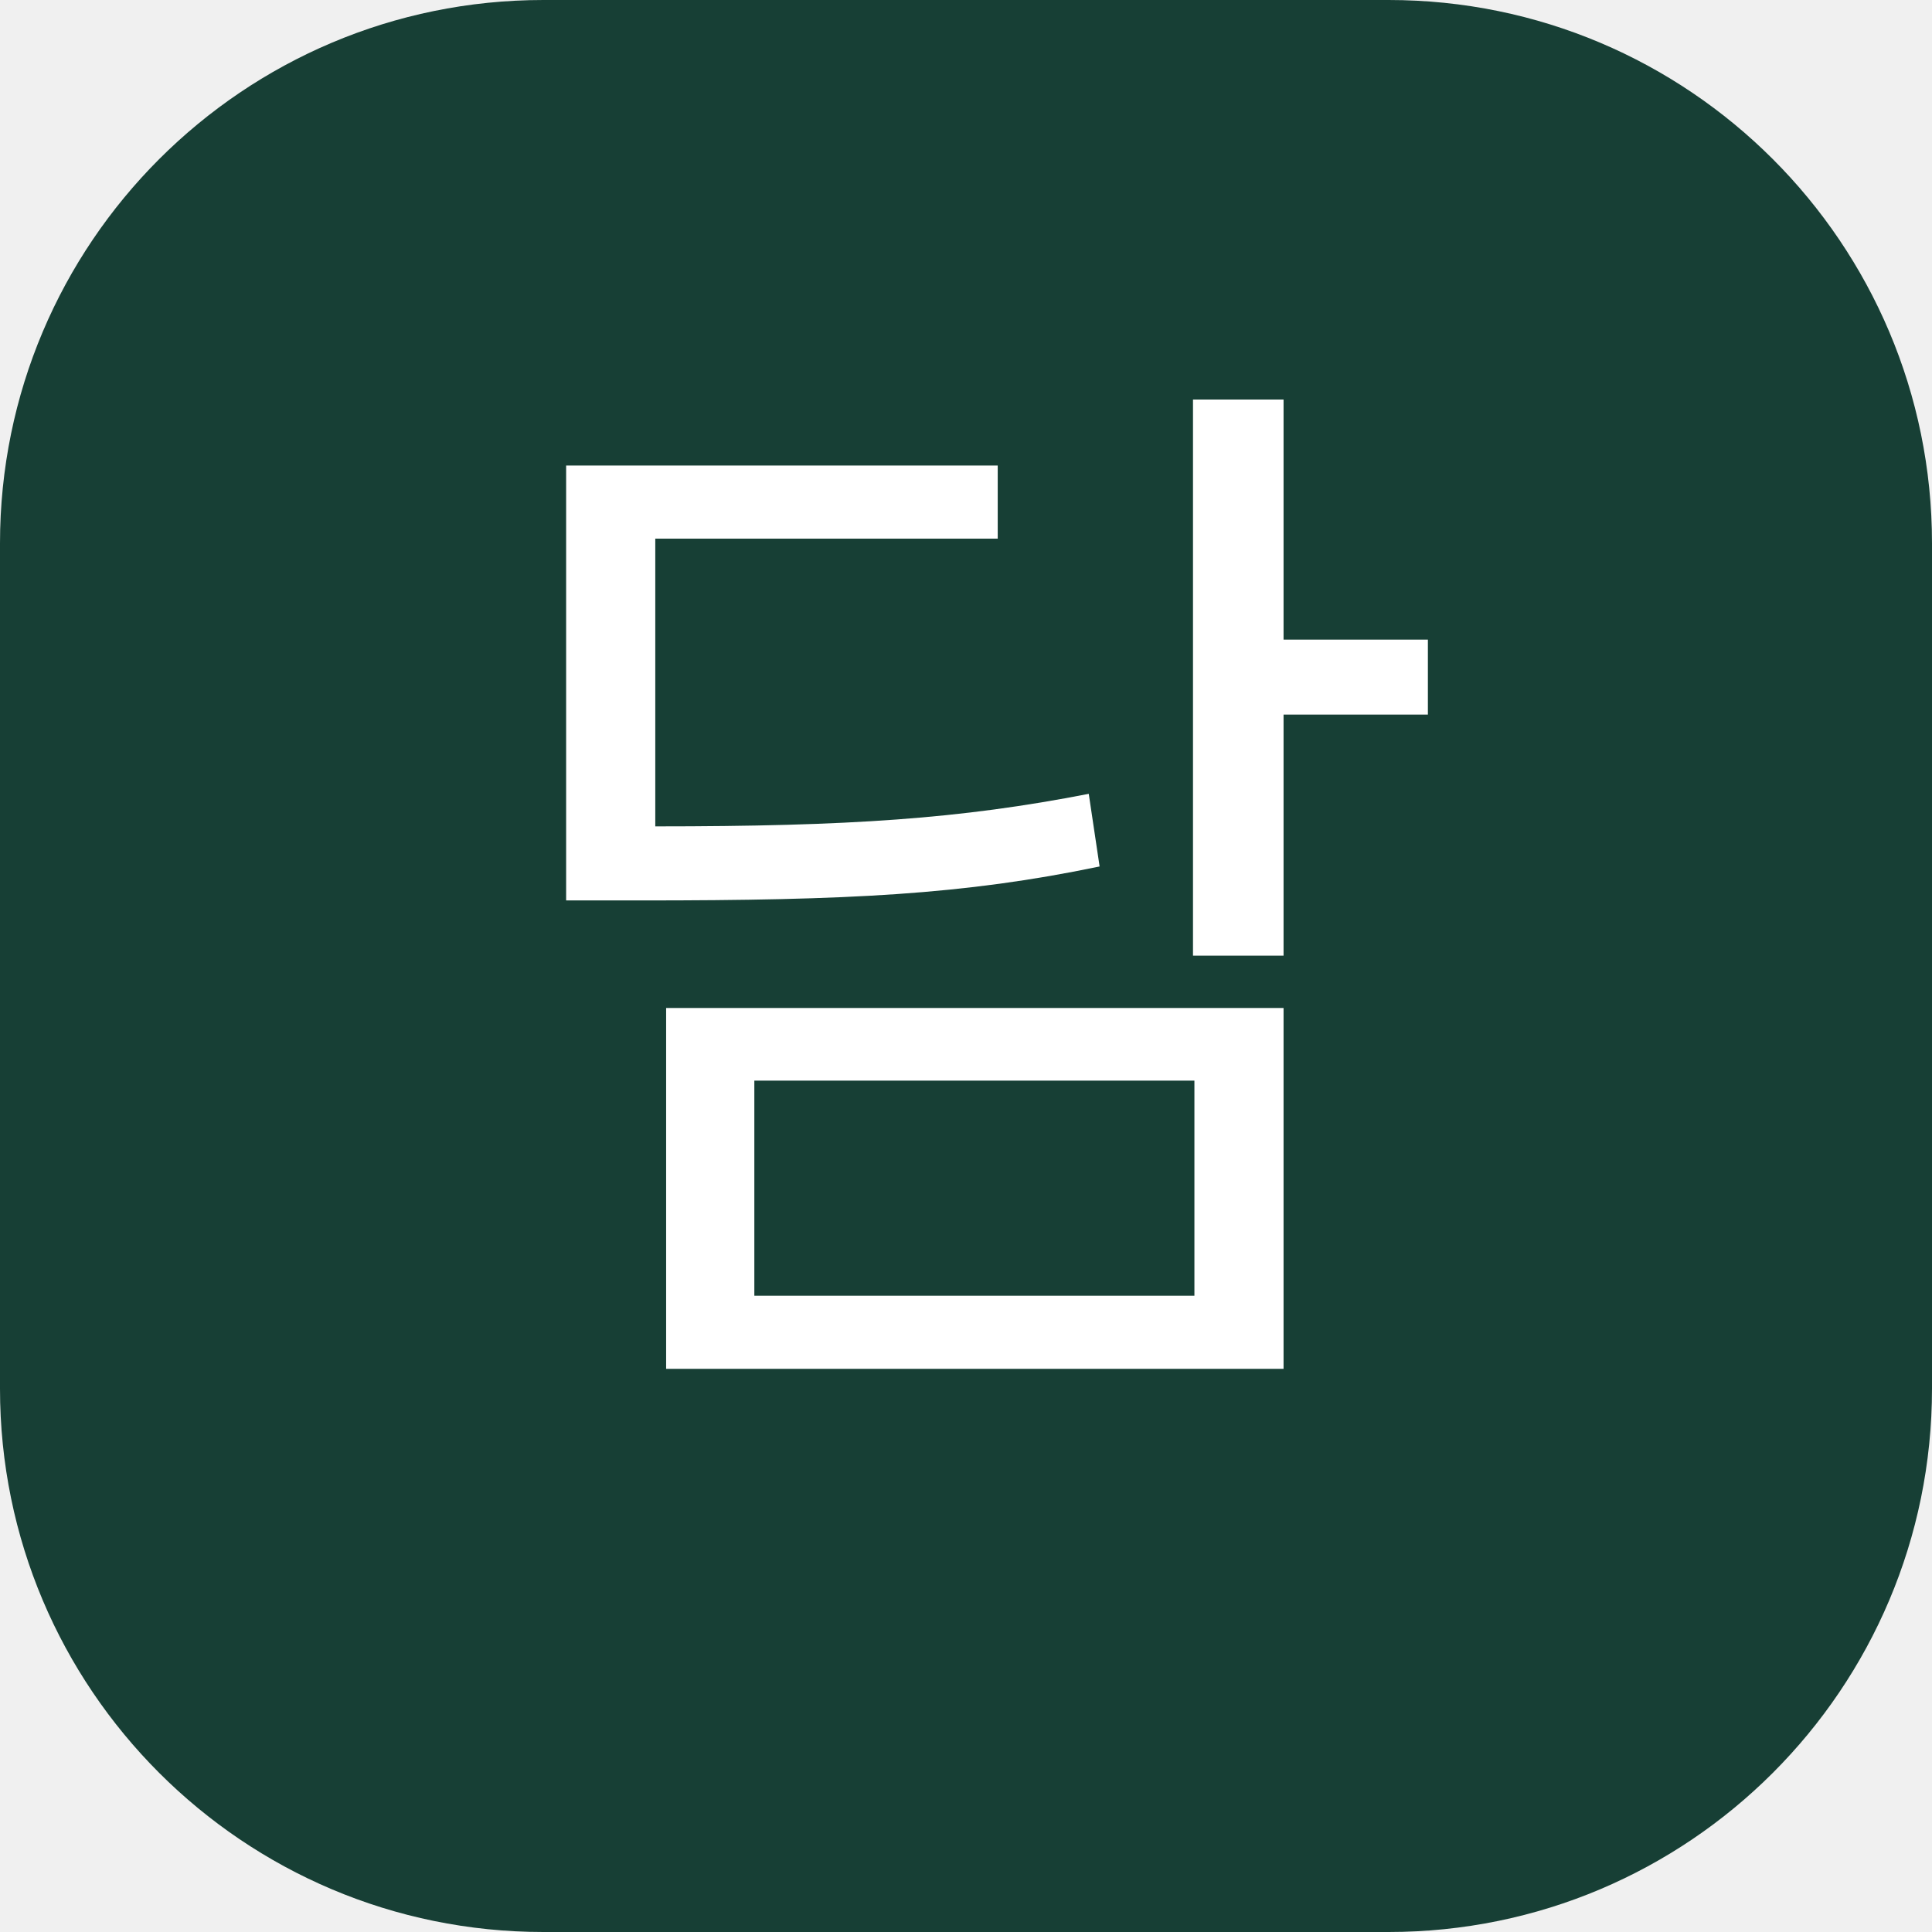
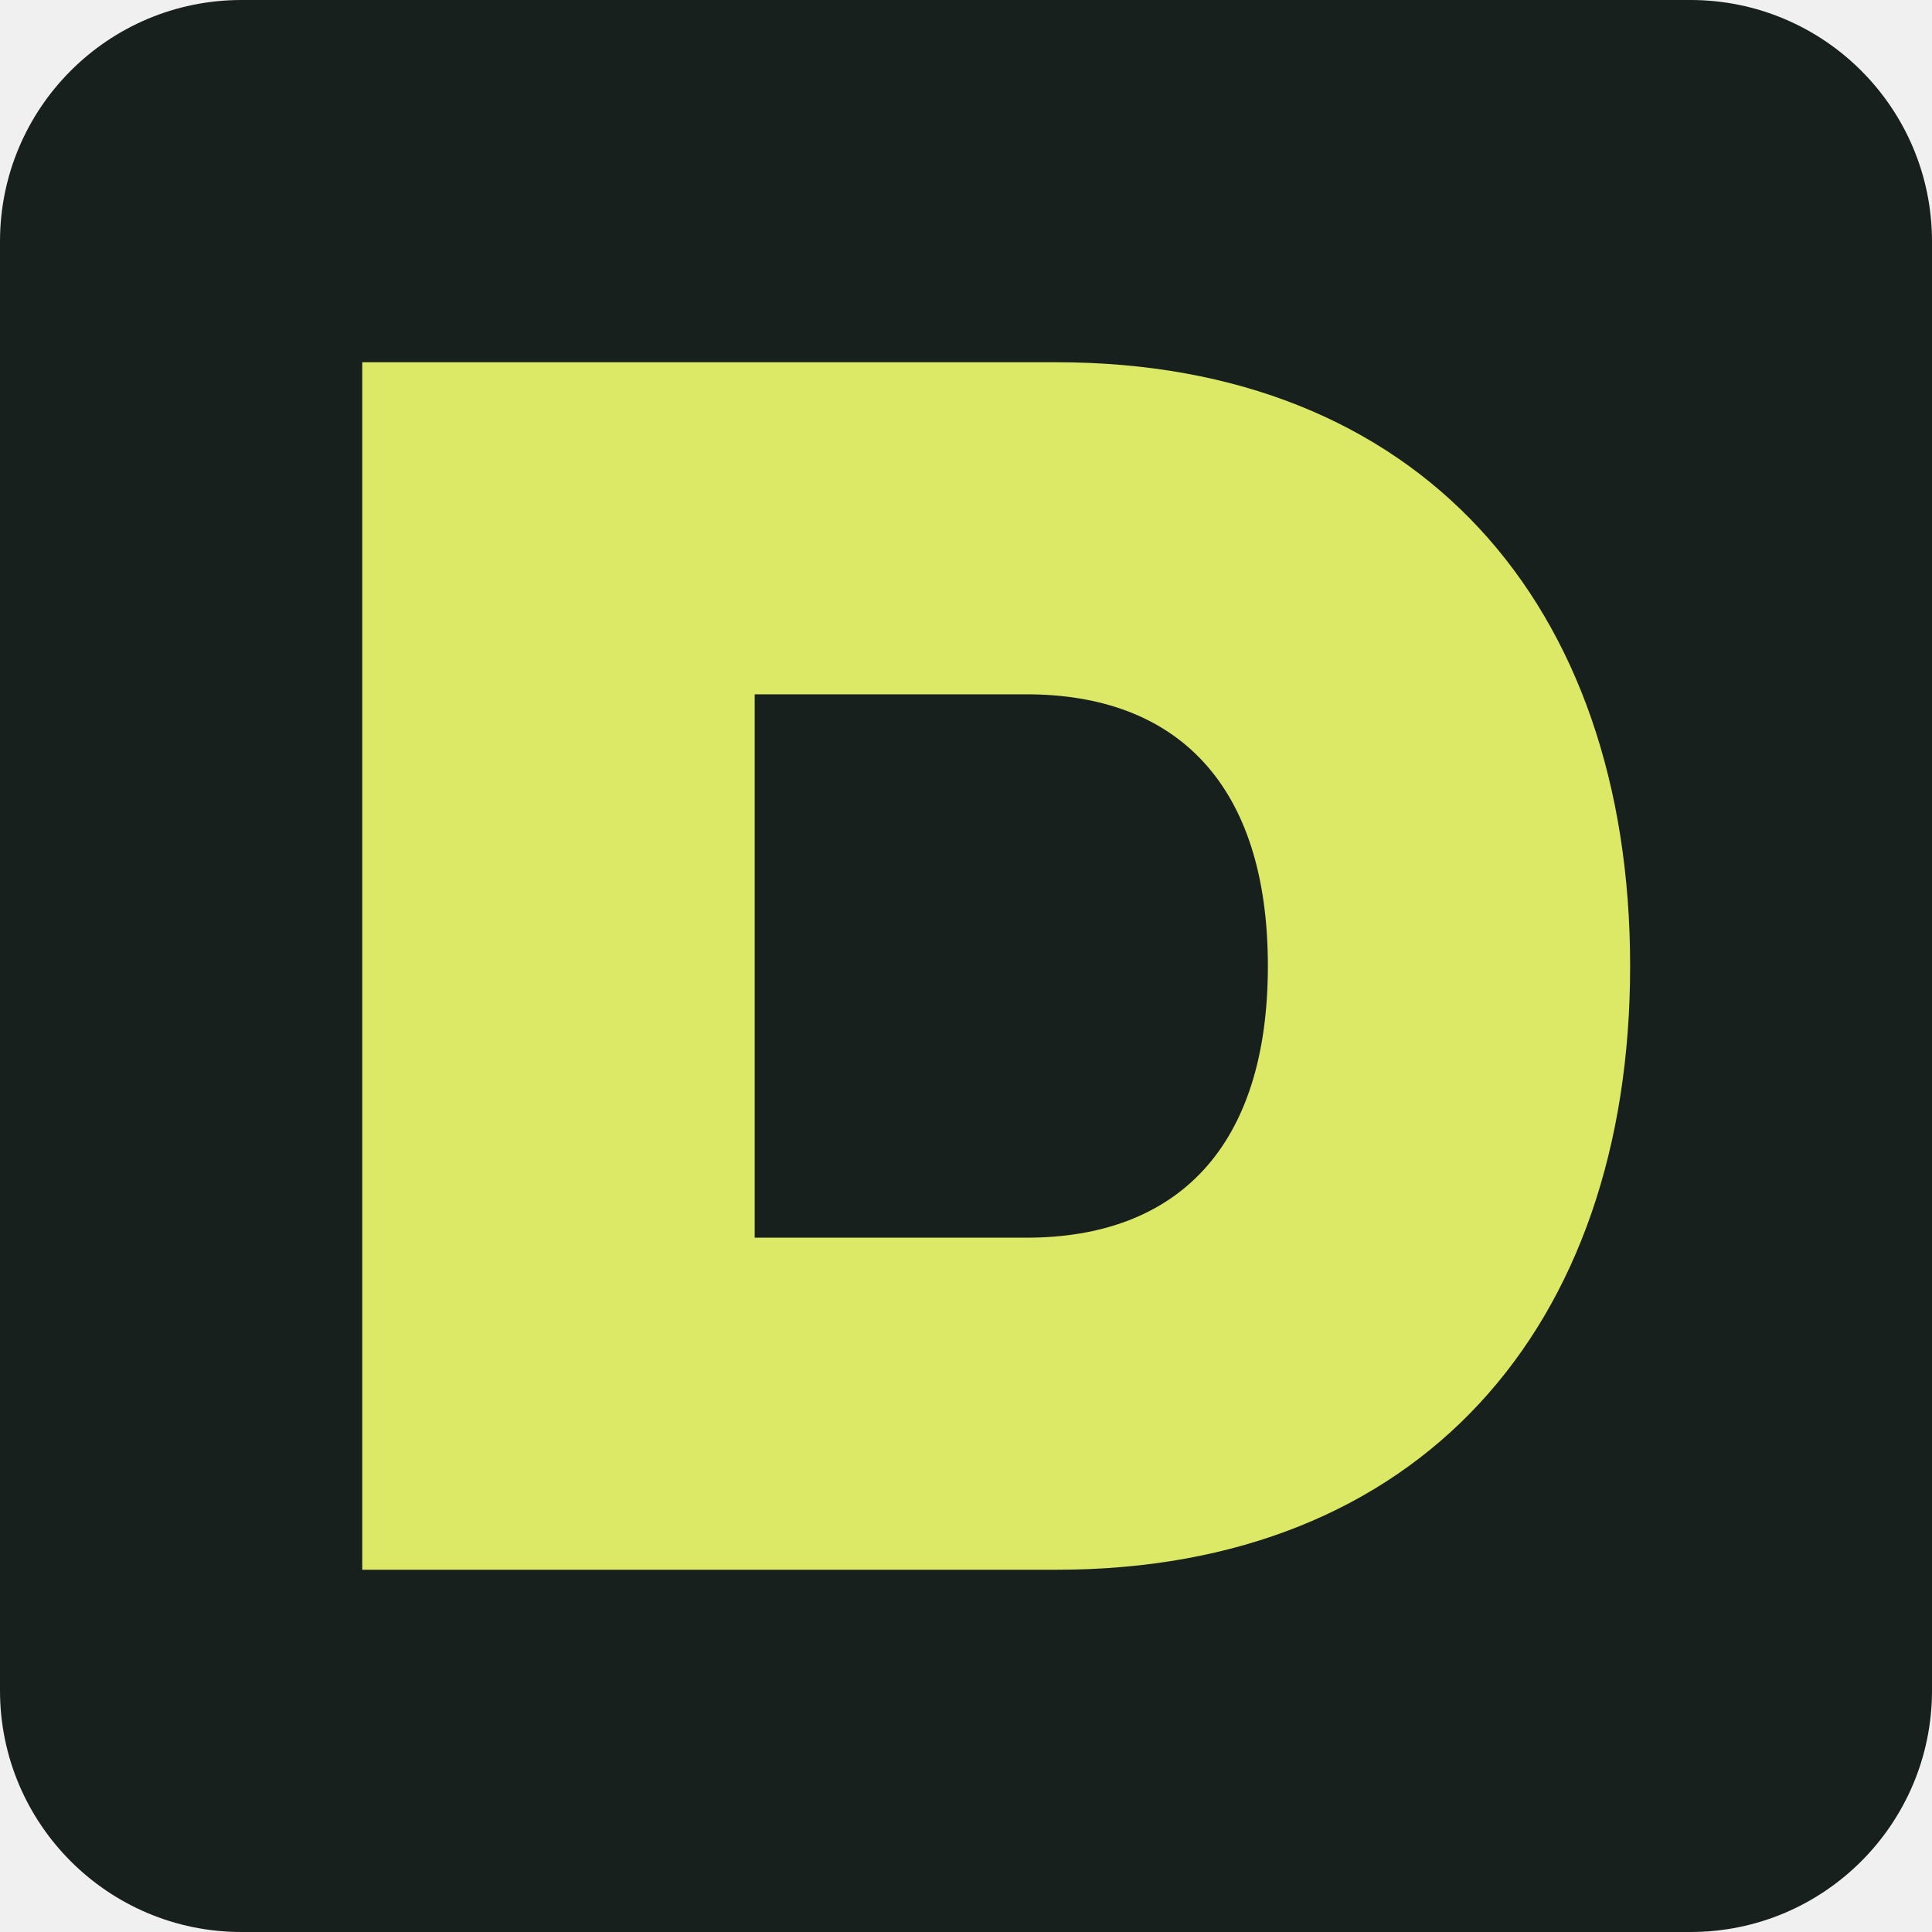
<svg xmlns="http://www.w3.org/2000/svg" viewBox="0 0 64 64">
-   <rect width="64" height="64" rx="18" fill="#173f35" />
-   <text x="32" y="43" text-anchor="middle" font-family="serif" font-size="36" fill="white">담</text>
+   <rect width="64" height="64" rx="8" fill="#18201d" />
+   <path fill="#dbe967" d="M12 12h23c12 0 19 8 19 20S47 52 35 52H12V12Zm13 11v18h9c5 0 8-3 8-9s-3-9-8-9h-9Z" />
</svg>
